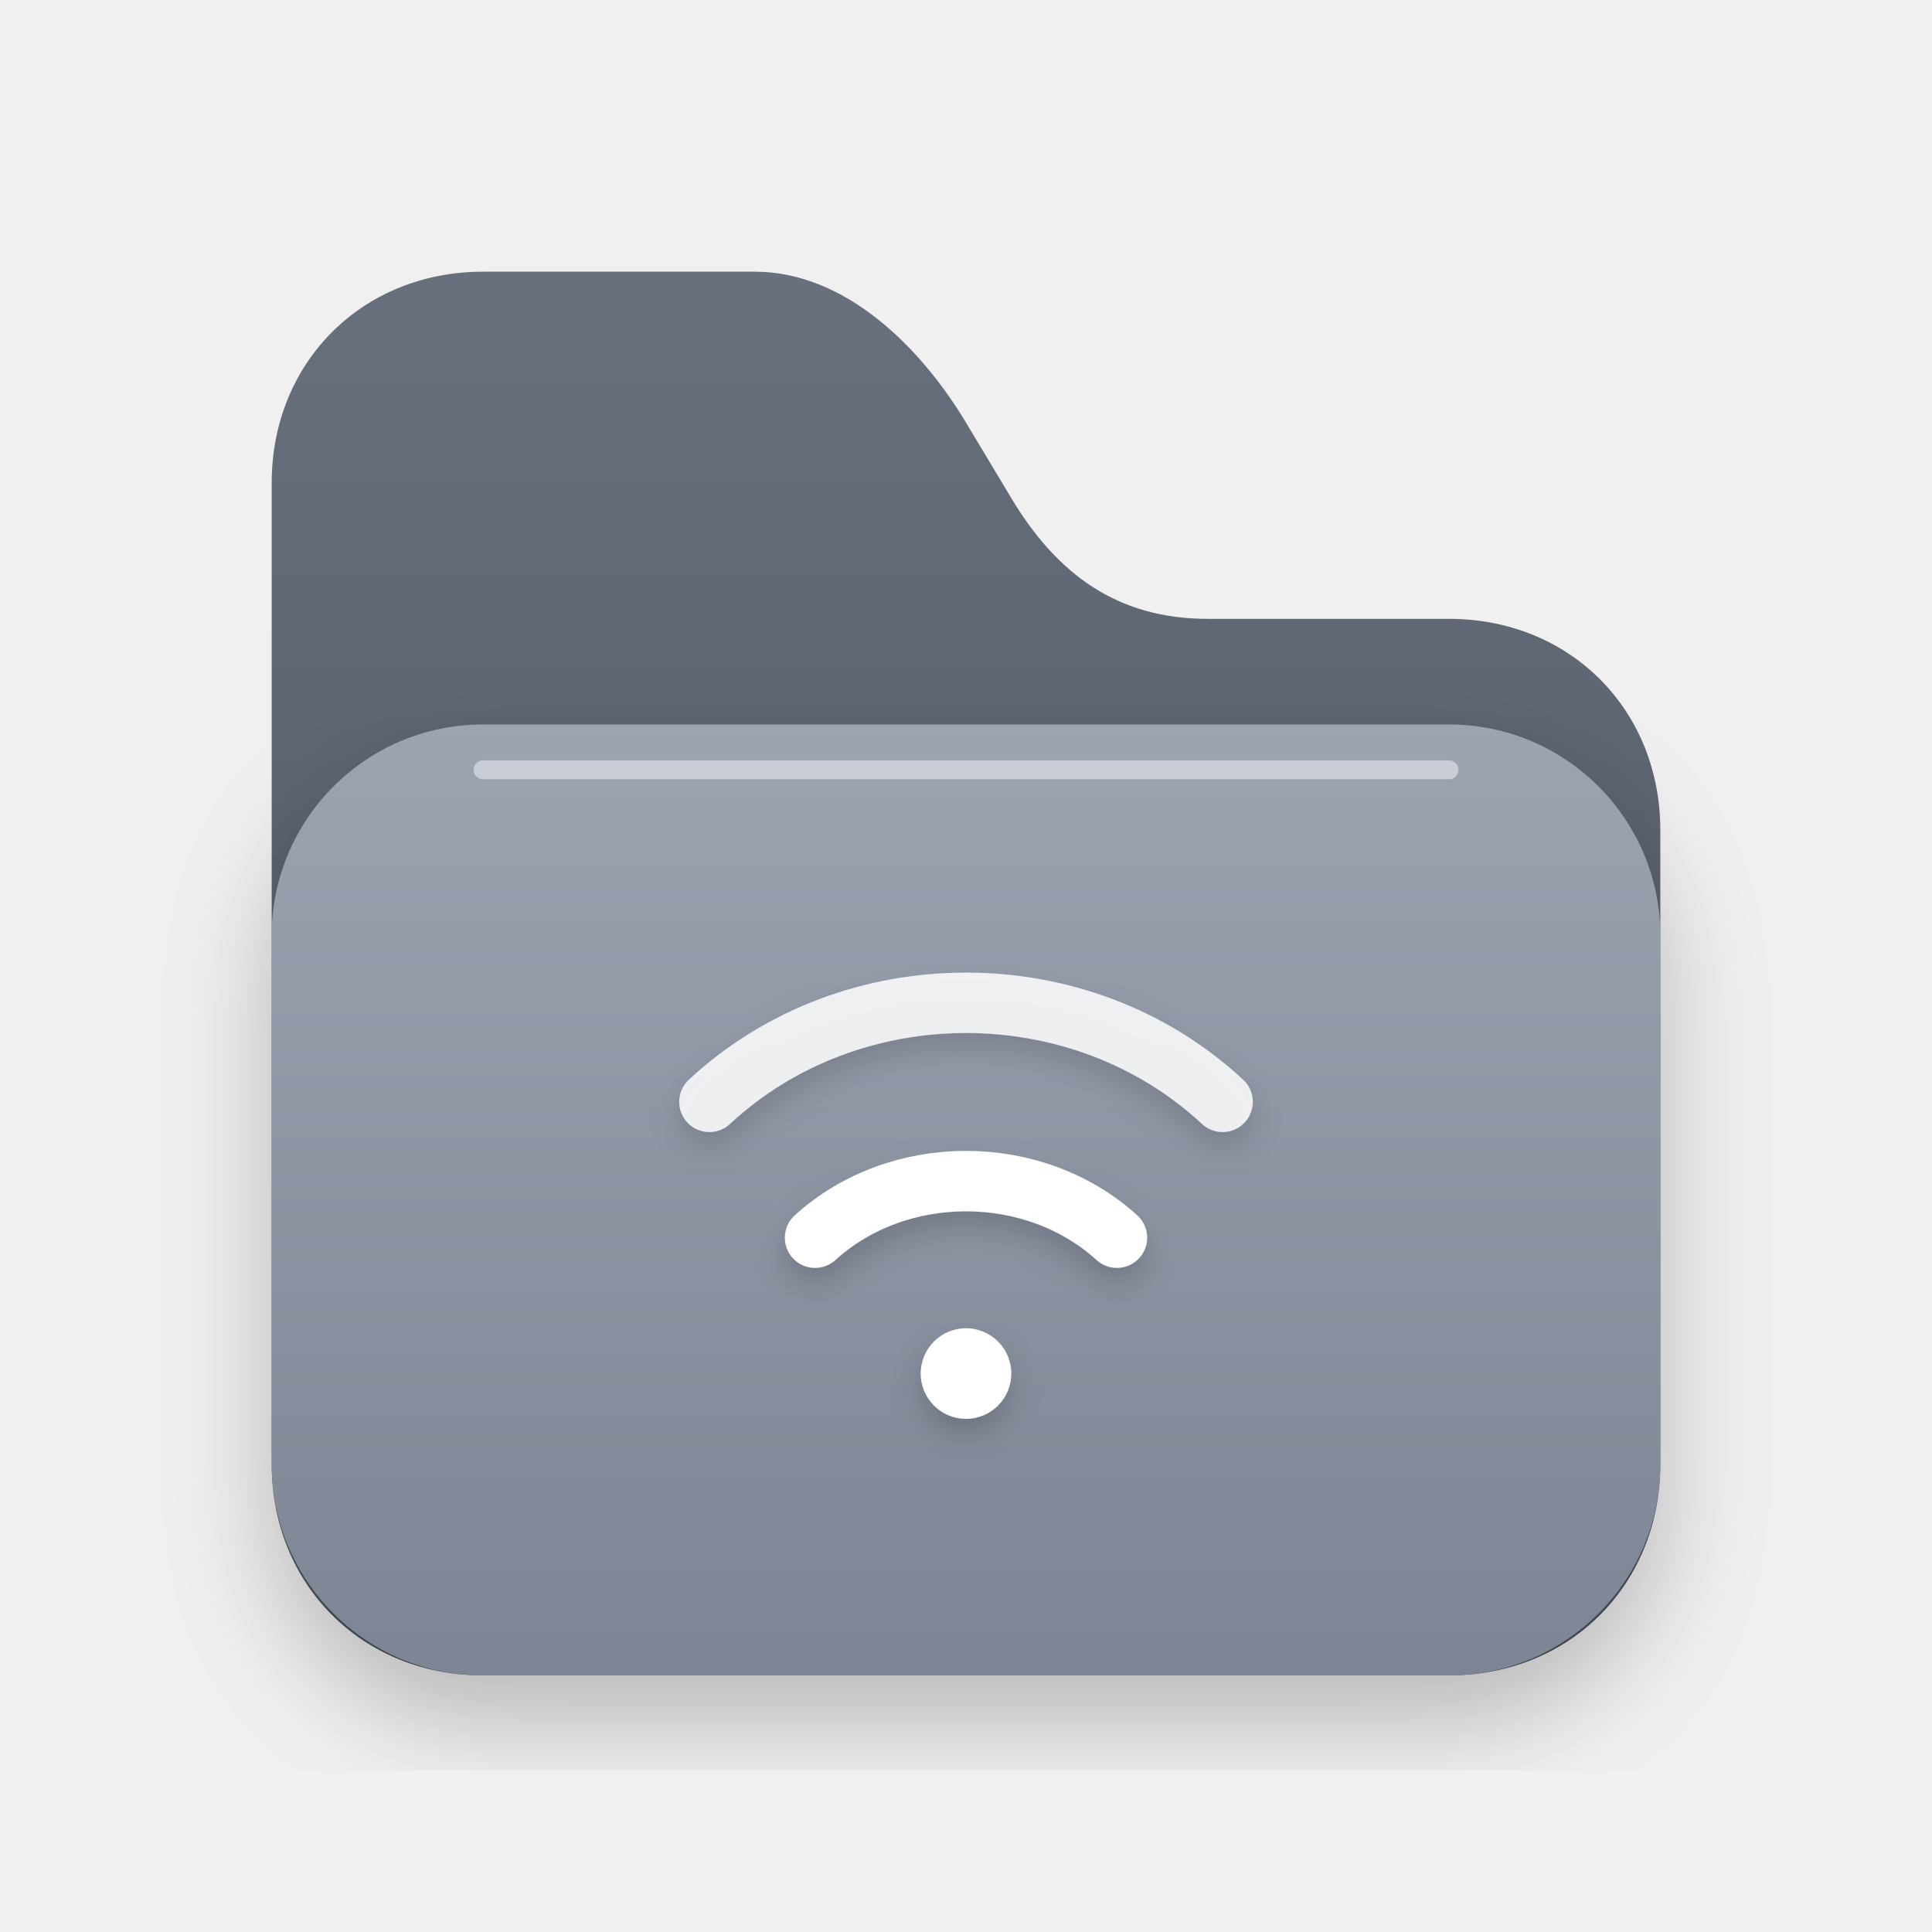
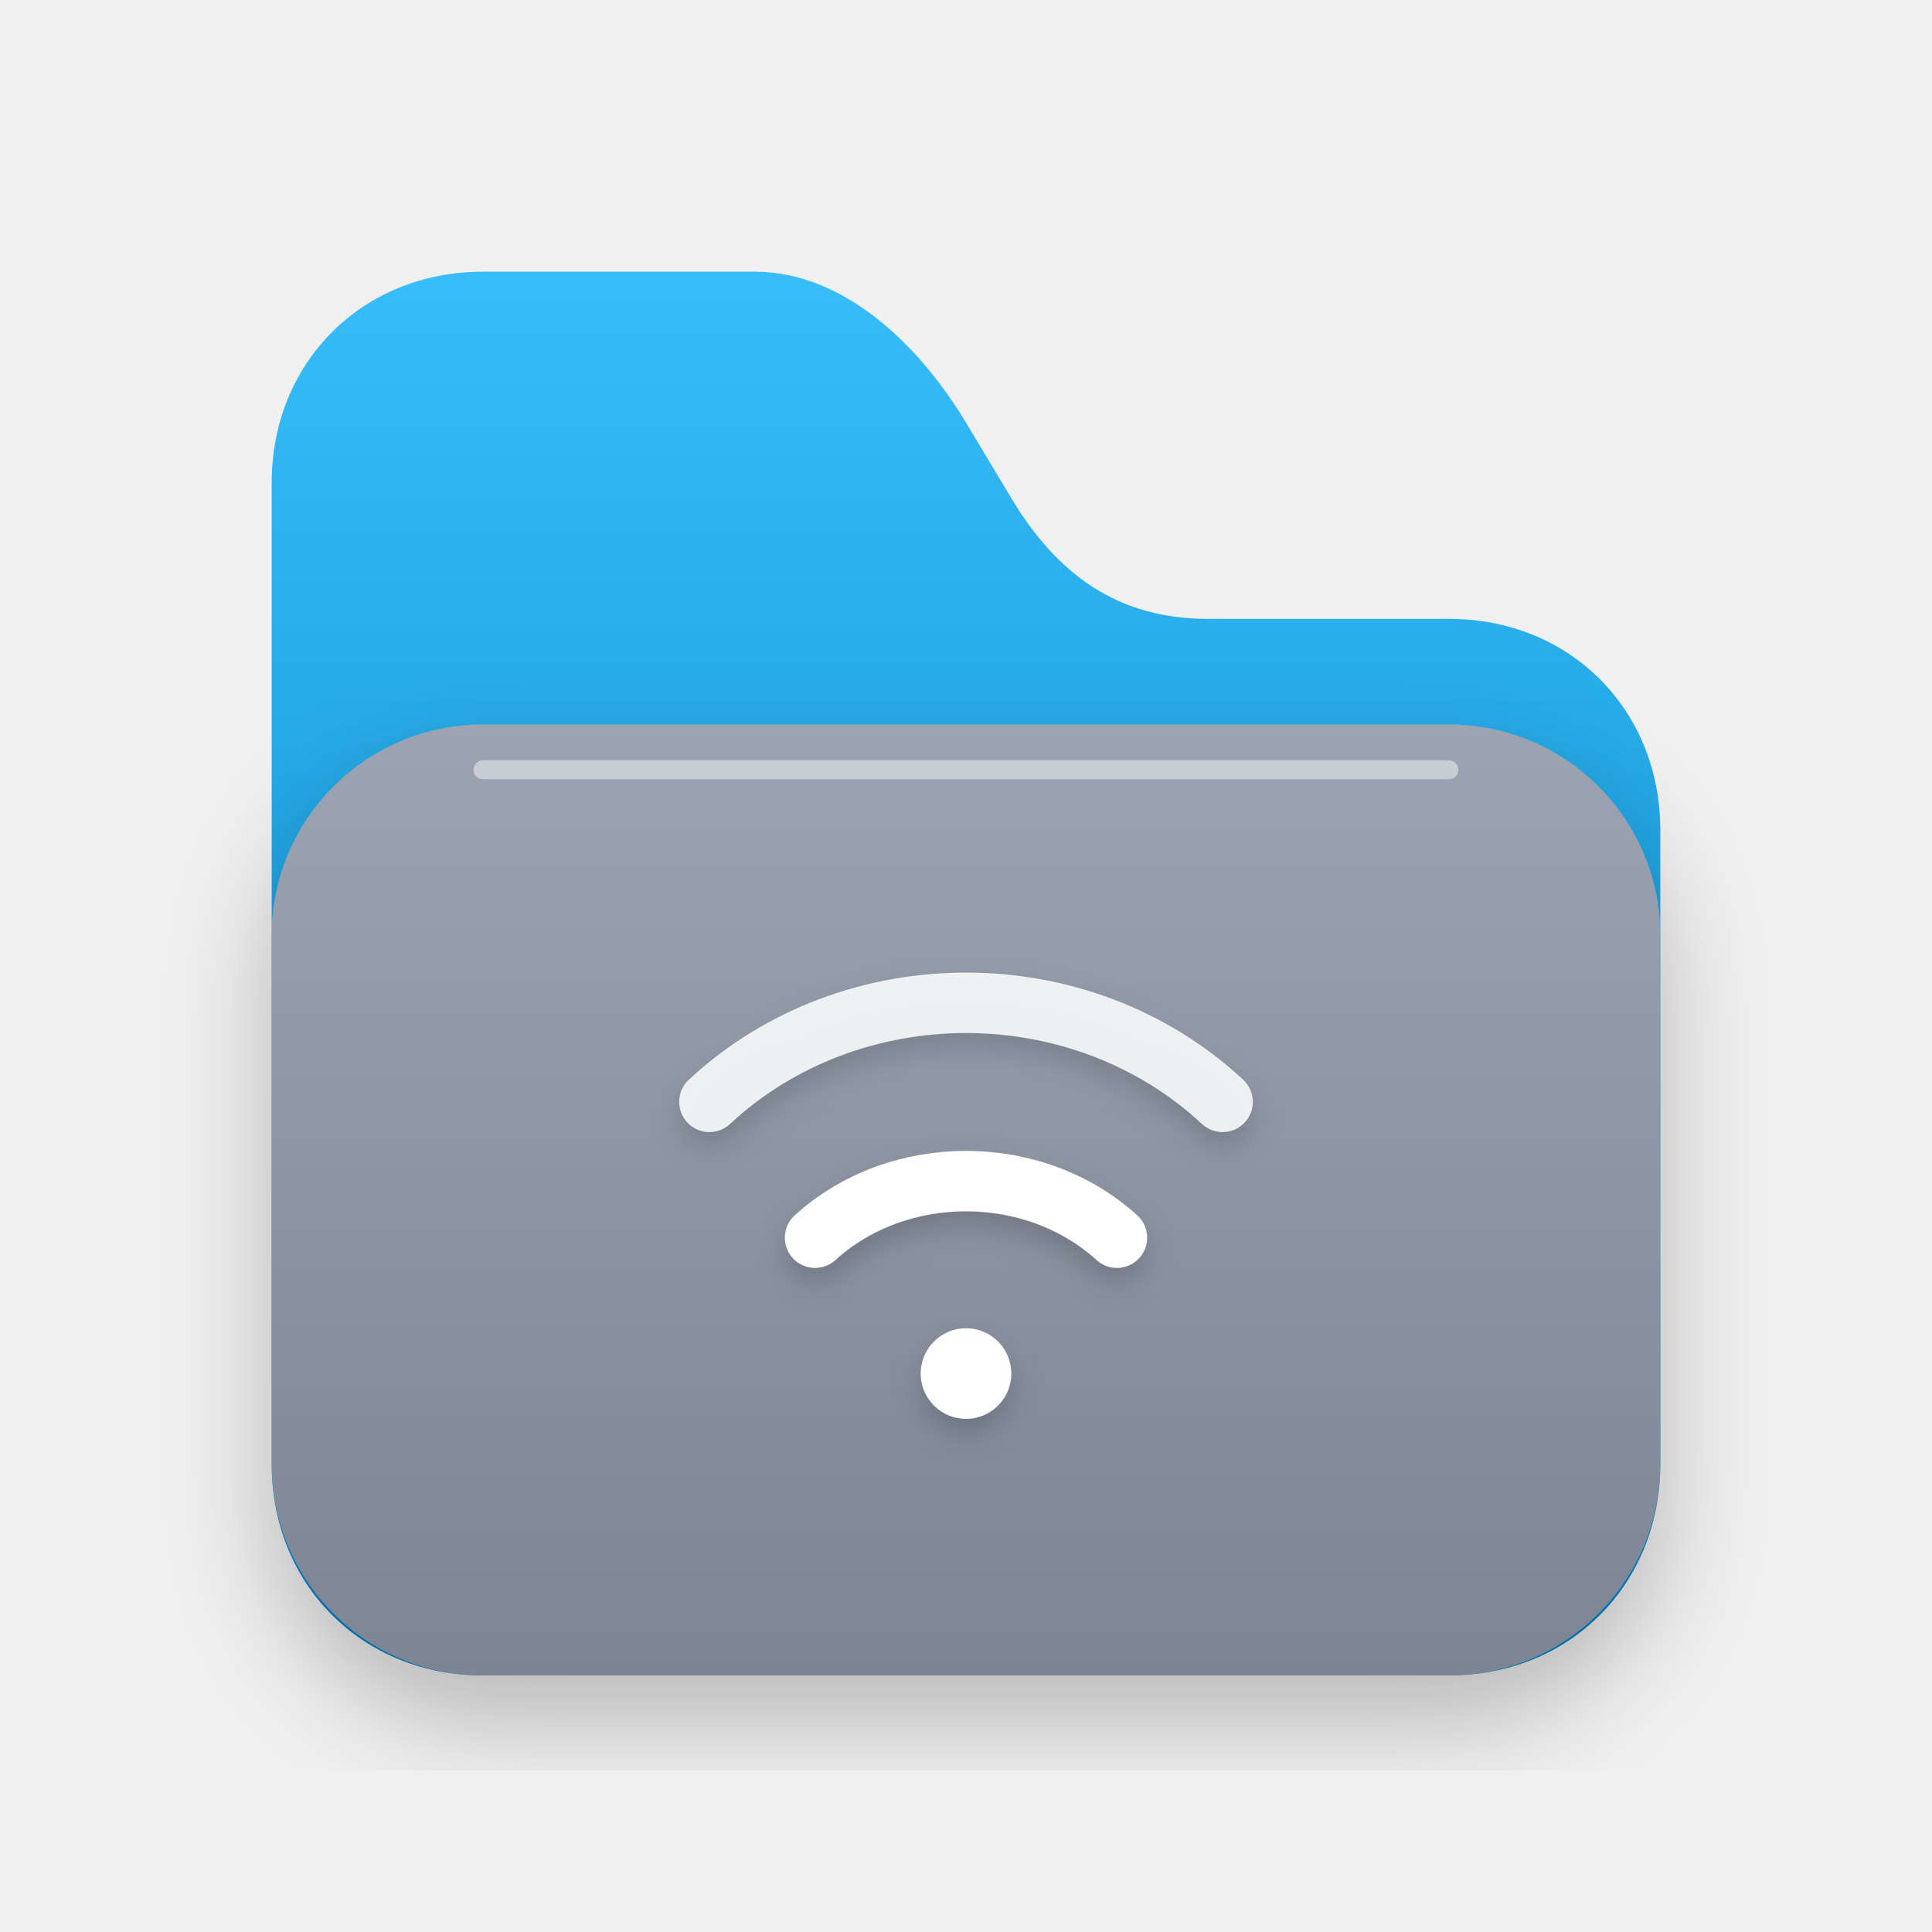
<svg xmlns="http://www.w3.org/2000/svg" viewBox="0 0 256 256" width="256" height="256">
  <defs>
    <linearGradient id="back-folder" x1="0%" y1="0%" x2="0%" y2="100%">
-       <stop offset="0%" stop-color="#68707d" />
-       <stop offset="100%" stop-color="#4b525d" />
+       <stop offset="0%" stop-color="#38bdf8" />
+       <stop offset="100%" stop-color="#0284c7" />
    </linearGradient>
    <linearGradient id="front-folder" x1="0%" y1="0%" x2="0%" y2="100%">
      <stop offset="0%" stop-color="#9ca4b2" />
      <stop offset="100%" stop-color="#7d8594" />
    </linearGradient>
    <filter id="shadow" x="-10%" y="-10%" width="120%" height="120%">
      <feDropShadow dx="0" dy="6" stdDeviation="7" flood-opacity="0.24" />
    </filter>
    <filter id="glyph-shadow" x="-20%" y="-20%" width="140%" height="140%">
      <feDropShadow dx="0" dy="2" stdDeviation="2" flood-opacity="0.18" />
    </filter>
  </defs>
  <path d="M 36 64 C 36 48 48 36 64 36 L 100 36 C 112 36 122 46 128 56 L 134 66 C 140 76 148 82 160 82 L 192 82 C 208 82 220 94 220 110 L 220 194 C 220 210 208 222 192 222 L 64 222 C 48 222 36 210 36 194 Z" fill="url(#back-folder)" />
  <rect x="36" y="96" width="184" height="126" rx="28" ry="28" fill="url(#front-folder)" filter="url(#shadow)" />
  <path d="M 64 102 L 192 102" stroke="#ffffff" stroke-width="2.5" stroke-linecap="round" opacity="0.45" />
  <g filter="url(#glyph-shadow)" fill="none" stroke="#ffffff" stroke-width="8" stroke-linecap="round">
    <path d="M 94 146 C 112.8 128.5 143.2 128.5 162 146" opacity="0.85" />
    <path d="M 108 164 C 119 154 137 154 148 164" />
    <circle cx="128" cy="182" r="6" fill="#ffffff" stroke="none" />
  </g>
</svg>
